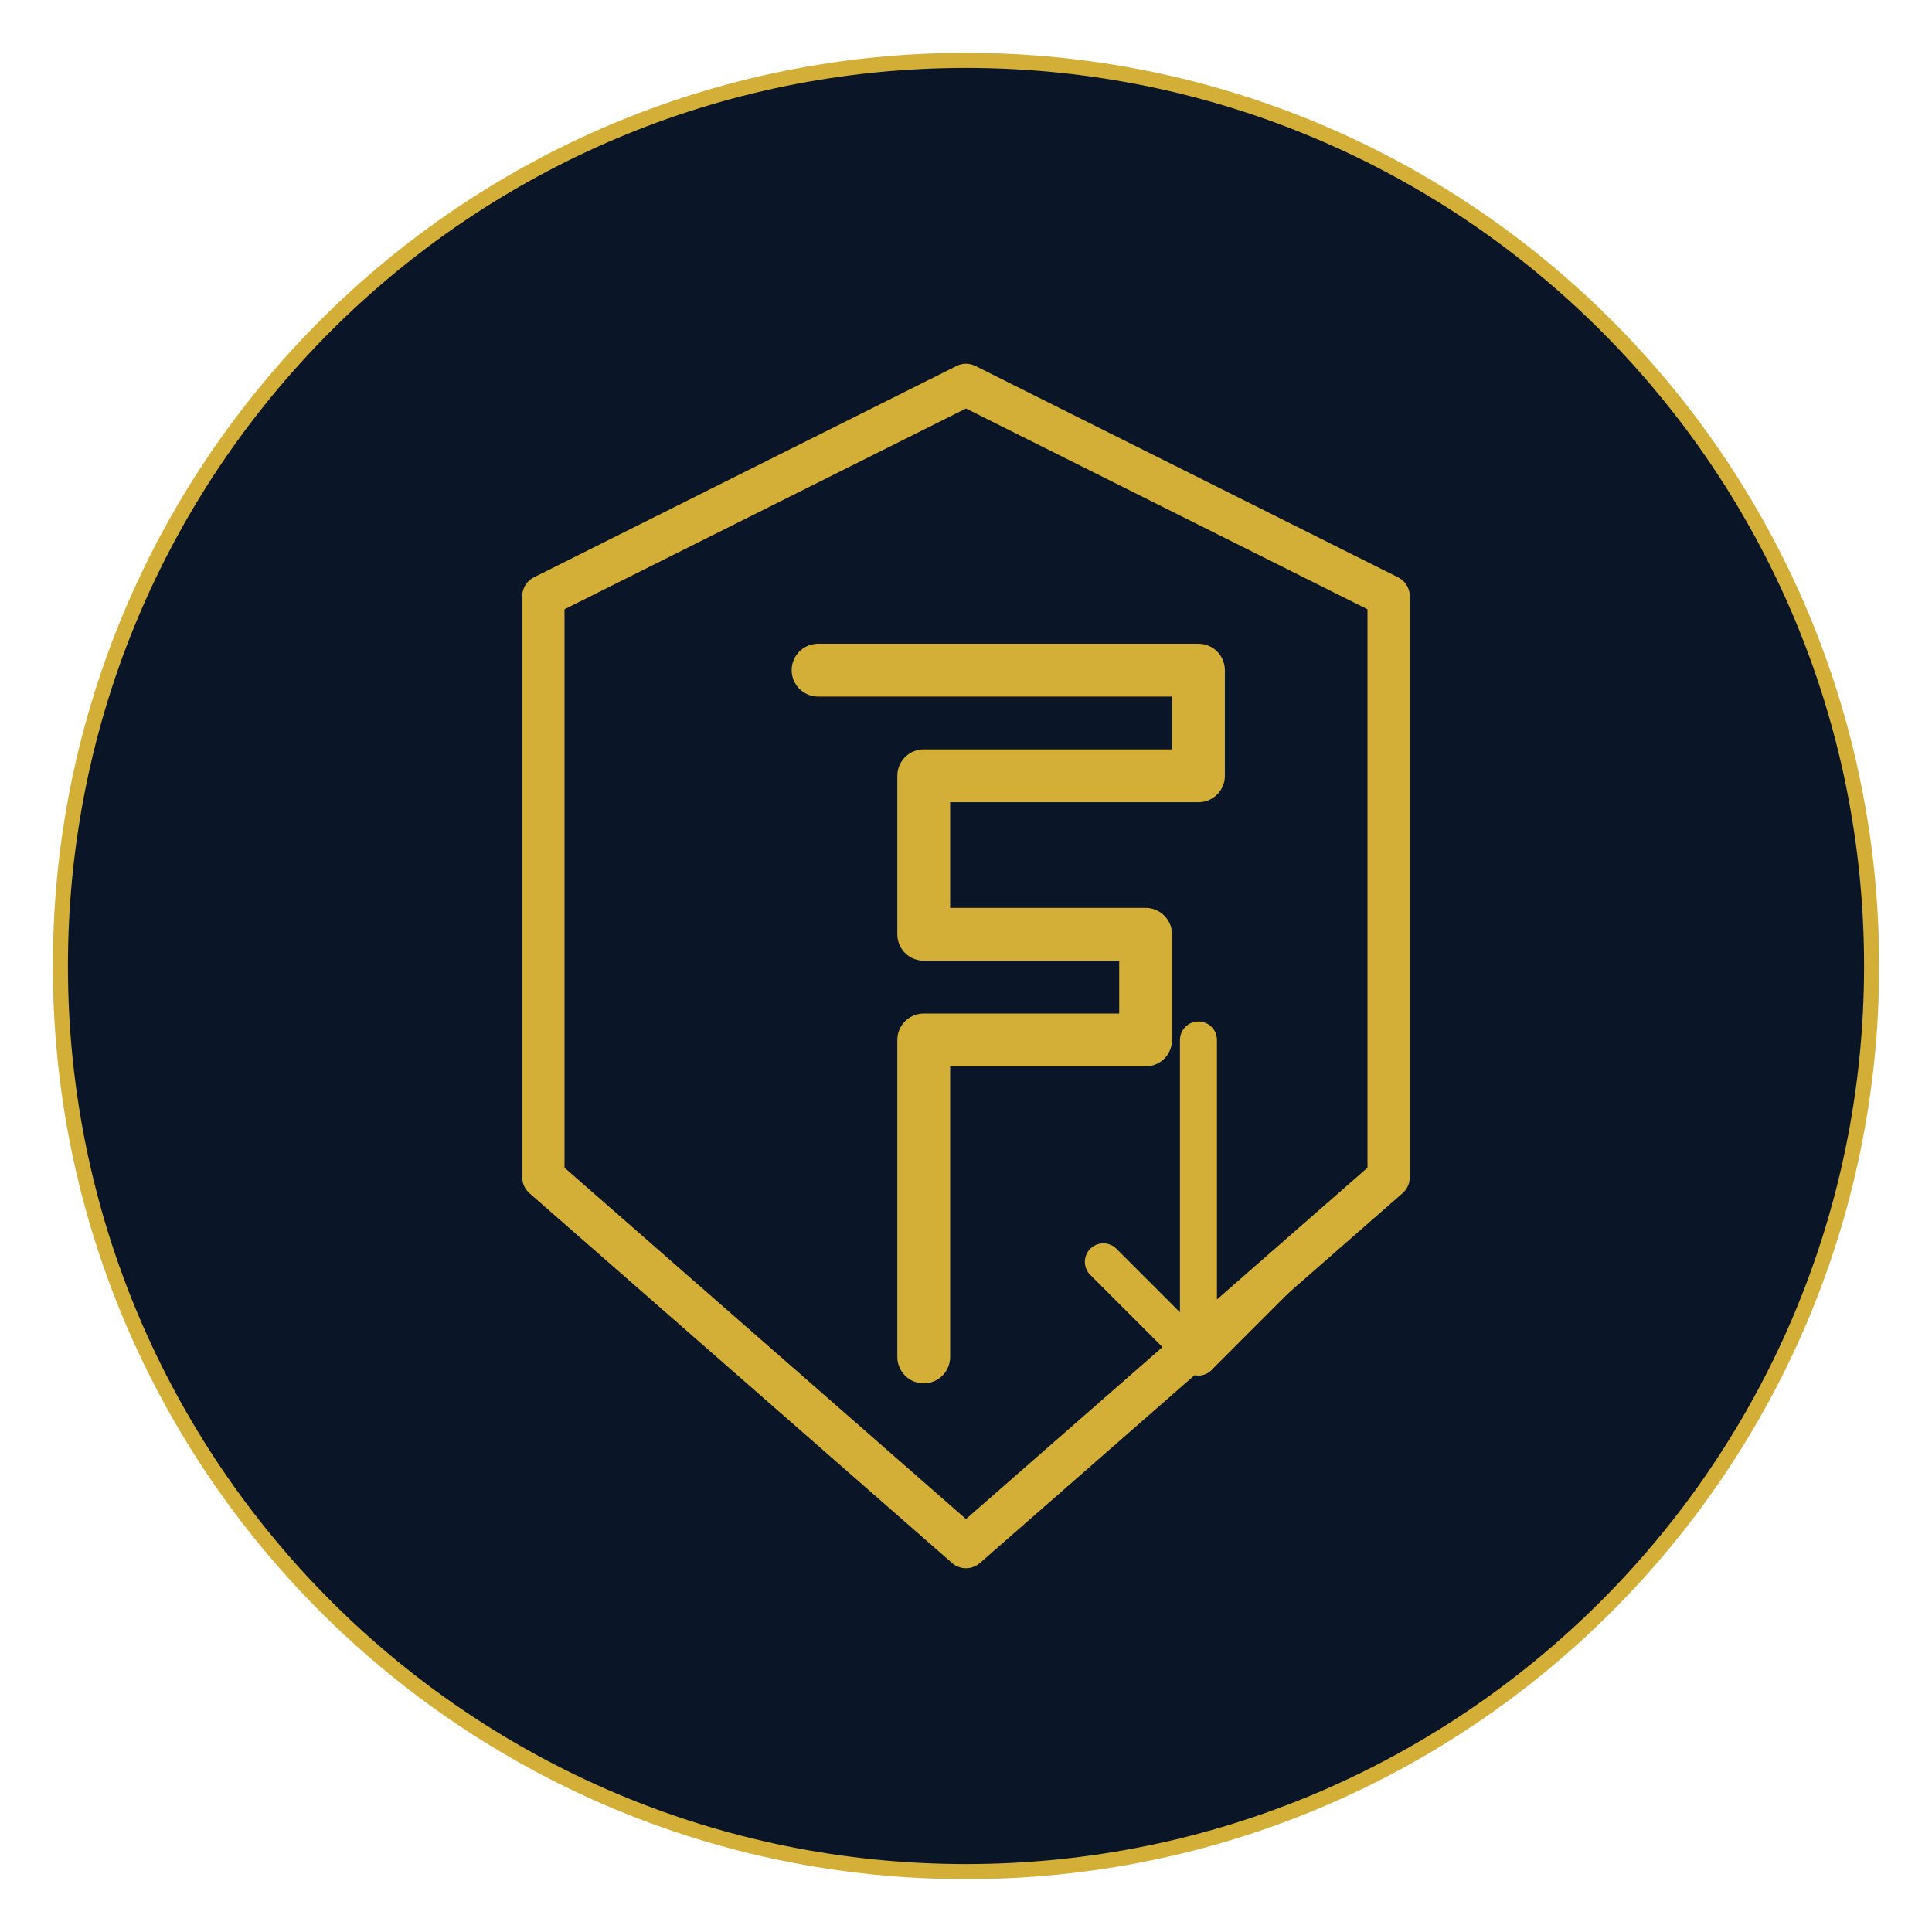
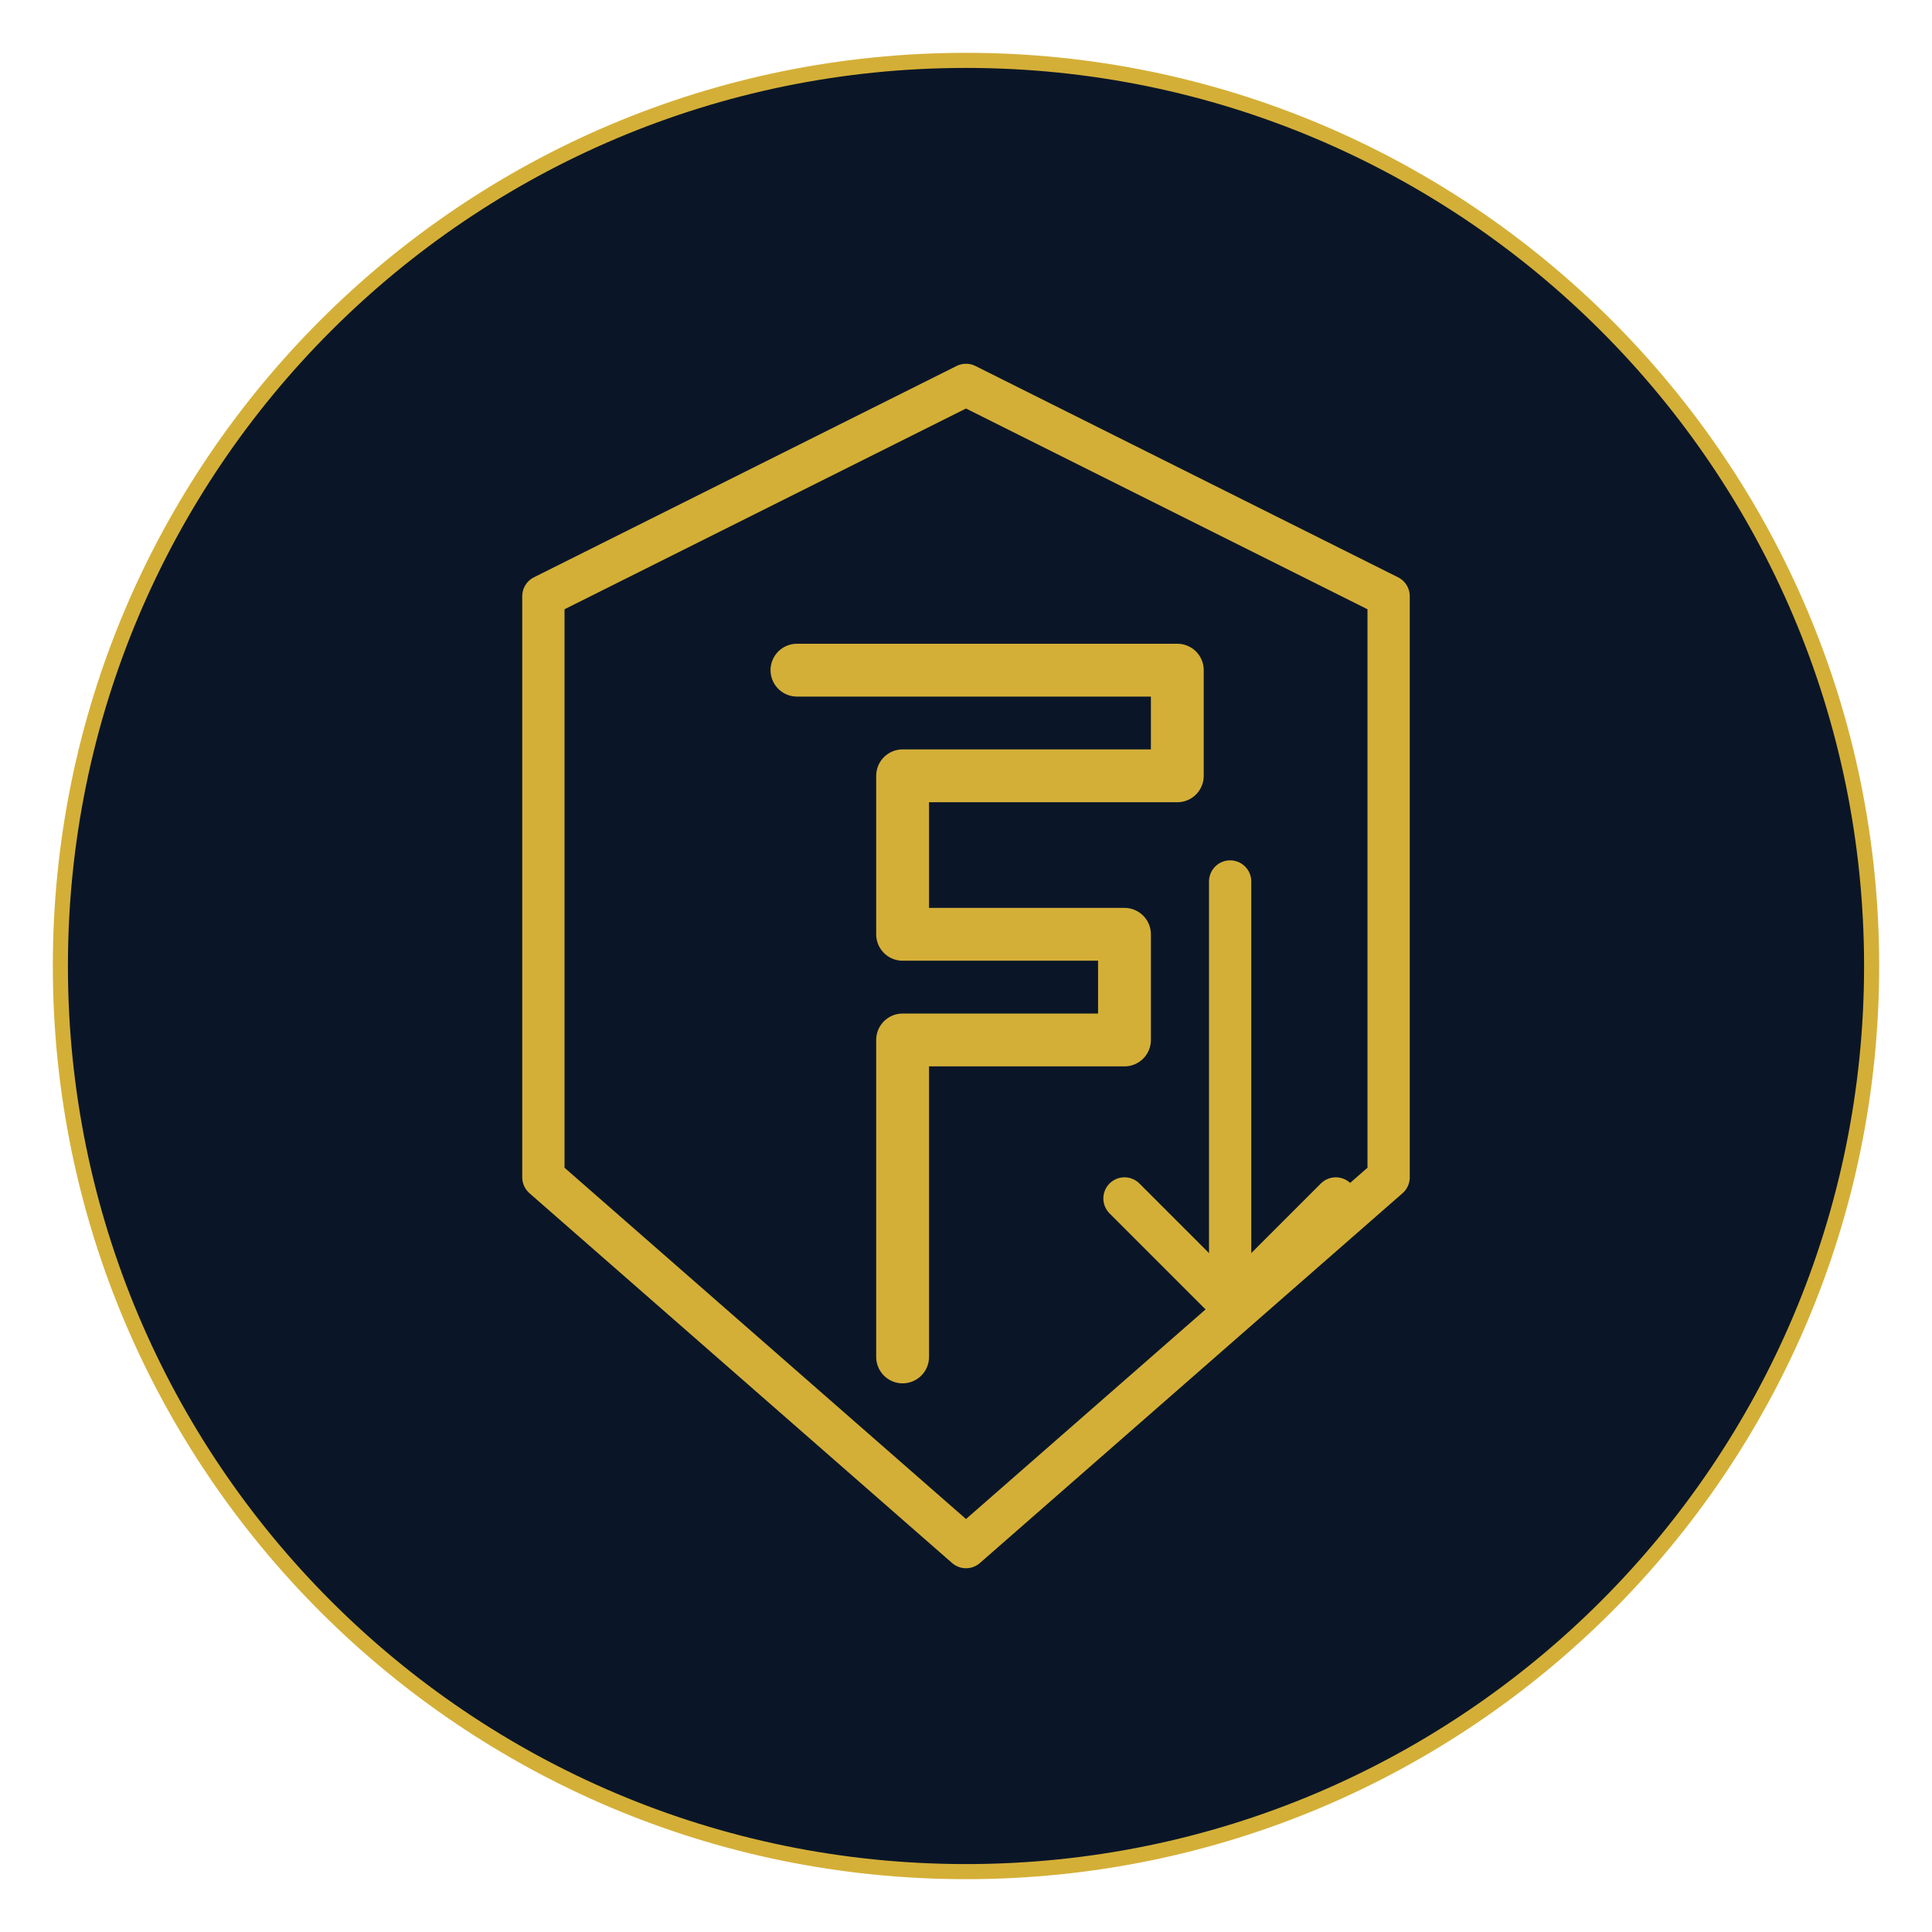
<svg xmlns="http://www.w3.org/2000/svg" viewBox="0 0 512 512" width="512" height="512">
  <defs>
    <clipPath id="circle-clip">
      <circle cx="256" cy="256" r="240" />
    </clipPath>
  </defs>
  <circle cx="256" cy="256" r="240" fill="#0a1628" />
  <circle cx="256" cy="256" r="240" fill="none" stroke="#d4af37" stroke-width="4" />
  <g clip-path="url(#circle-clip)" transform="translate(256,256) scale(1.4) translate(-256,-256)">
    <path d="M256 146 L336 186 L336 296 L256 366 L176 296 L176 186 Z" fill="none" stroke="#d4af37" stroke-width="8" stroke-linejoin="round" />
-     <path d="M228 200 L300 200 L300 220 L248 220 L248 250 L290 250 L290 270 L248 270 L248 330" fill="none" stroke="#d4af37" stroke-width="10" stroke-linecap="round" stroke-linejoin="round" />
-     <line x1="300" y1="270" x2="300" y2="330" stroke="#d4af37" stroke-width="7" stroke-linecap="round" />
-     <polyline points="282,312 300,330 318,312" fill="none" stroke="#d4af37" stroke-width="7" stroke-linecap="round" stroke-linejoin="round" />
+     <path d="M224 200 L296 200 L296 220 L244 220 L244 250 L286 250 L286 270 L244 270 L244 330" fill="none" stroke="#d4af37" stroke-width="10" stroke-linecap="round" stroke-linejoin="round" />
+     <line x1="306" y1="240" x2="306" y2="320" stroke="#d4af37" stroke-width="8" stroke-linecap="round" />
+     <polyline points="286,300 306,320 326,300" fill="none" stroke="#d4af37" stroke-width="8" stroke-linecap="round" stroke-linejoin="round" />
  </g>
</svg>
